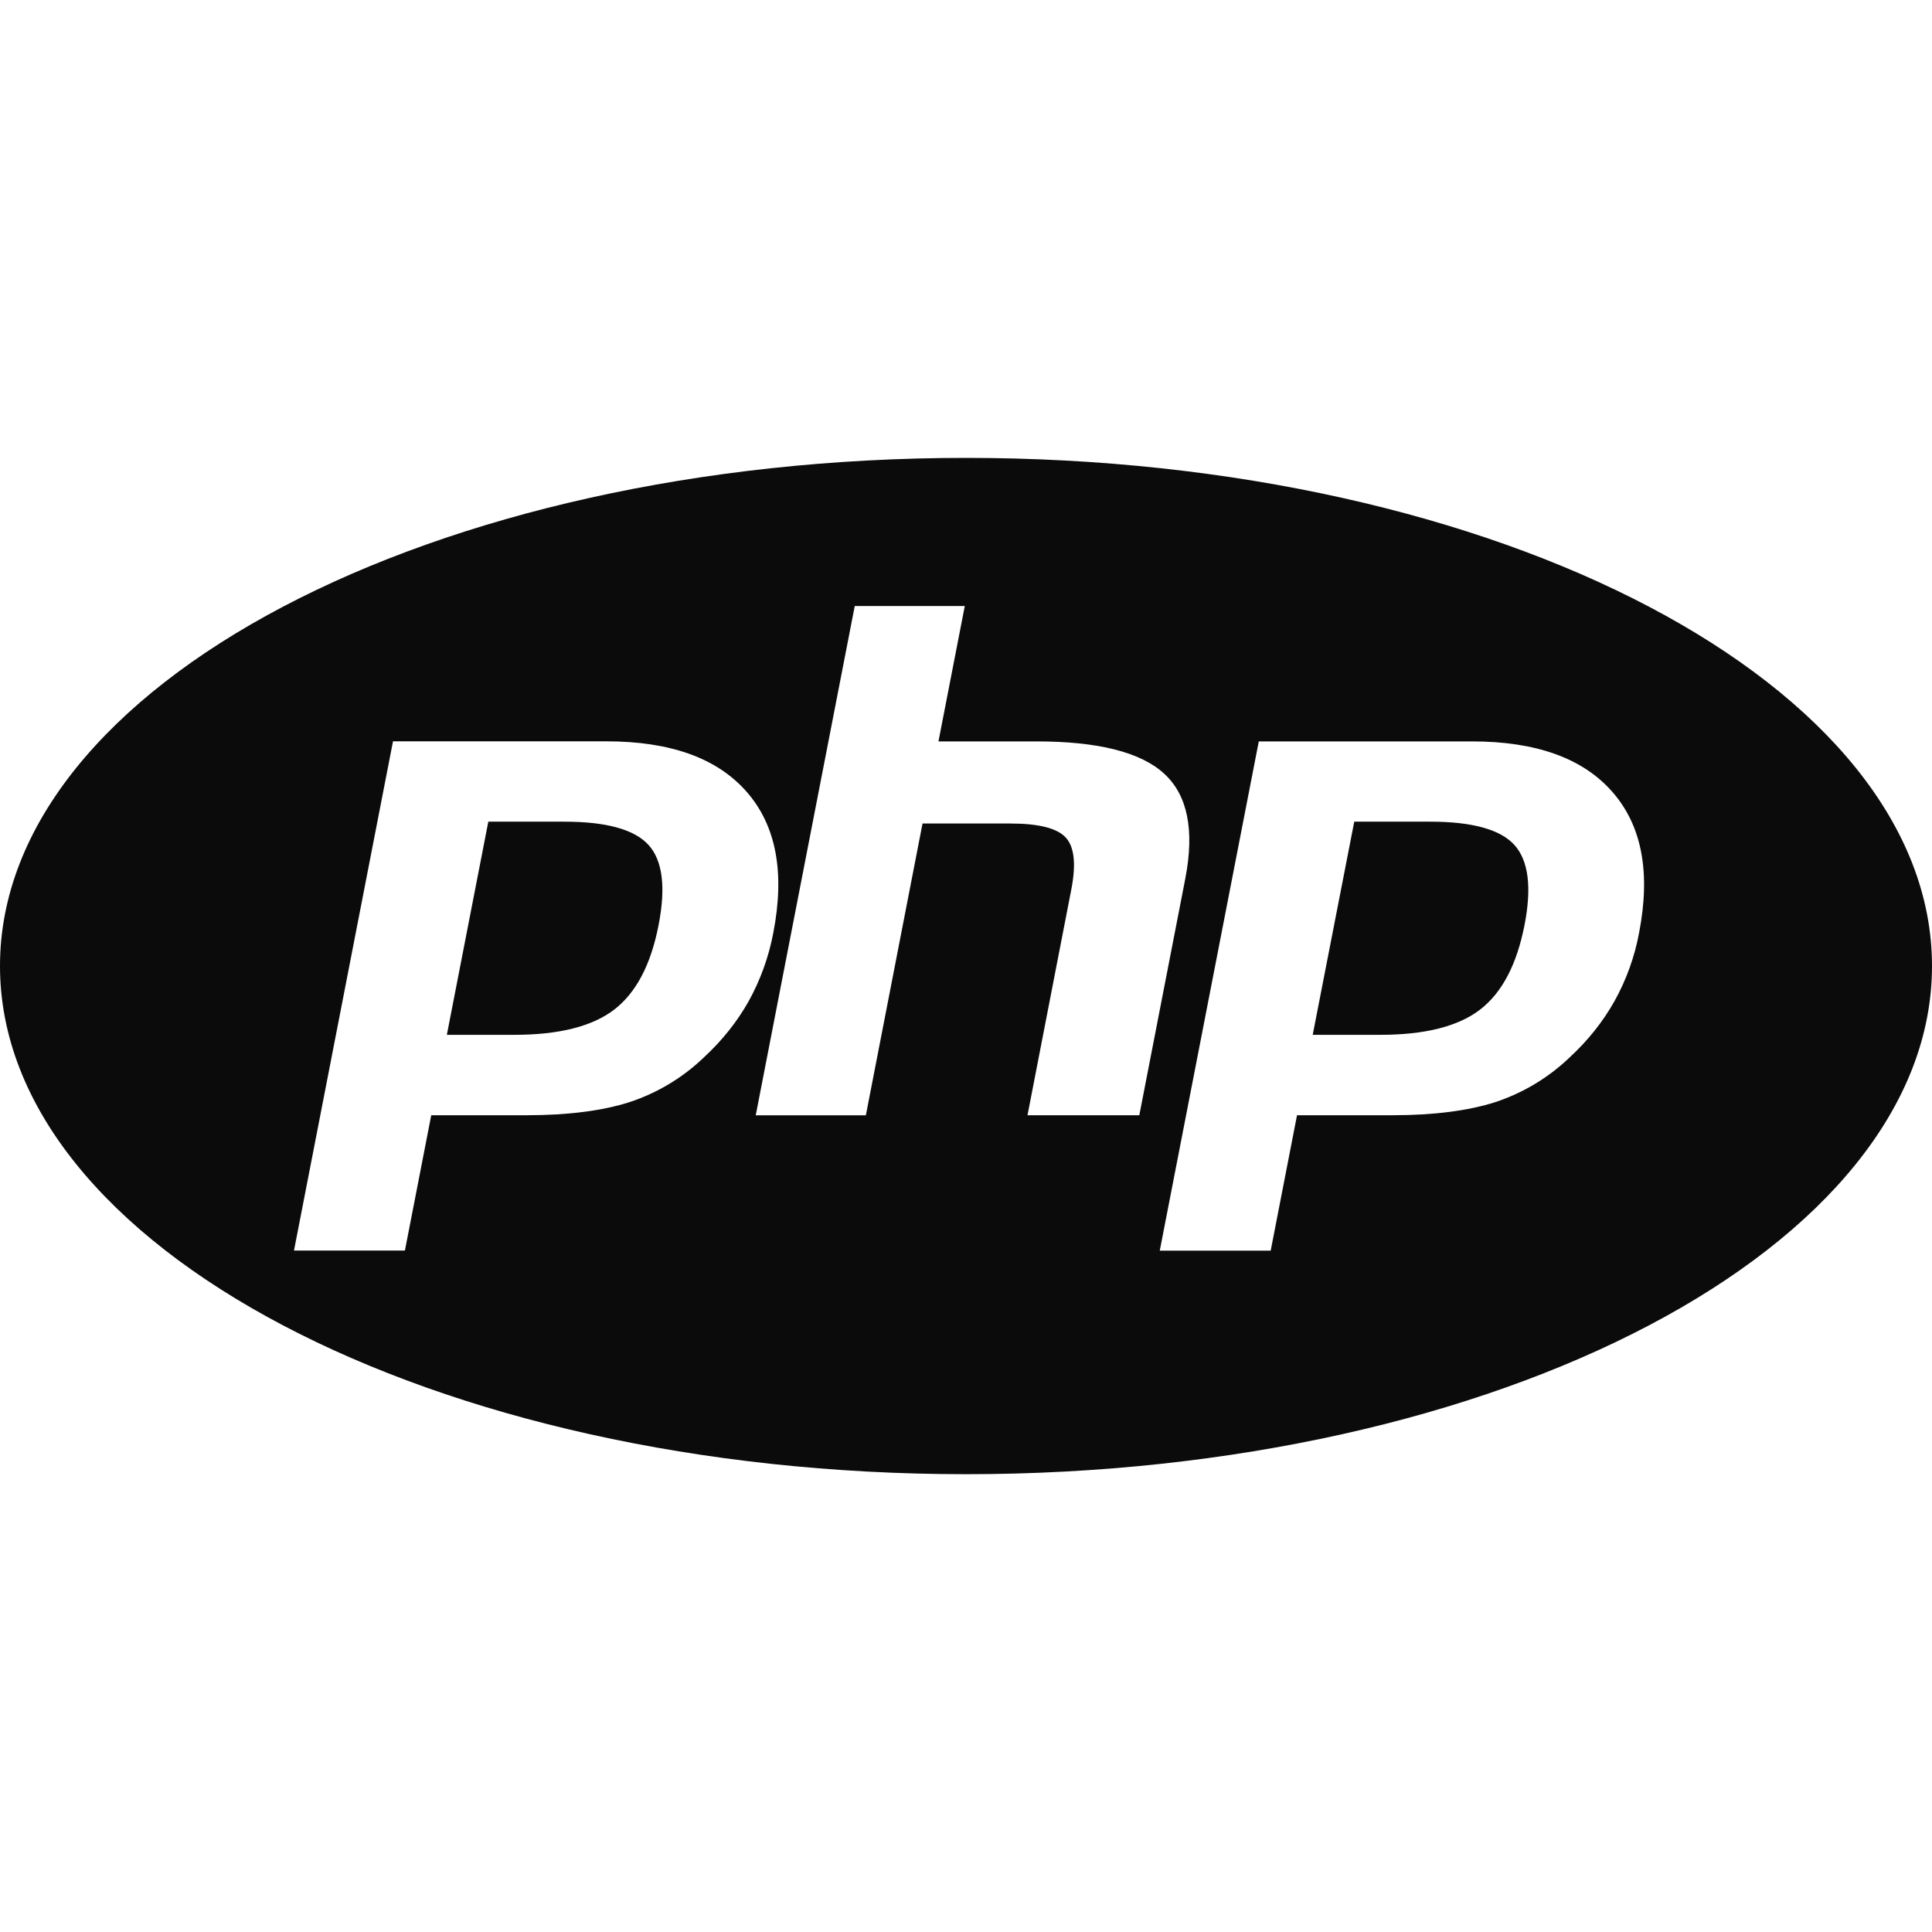
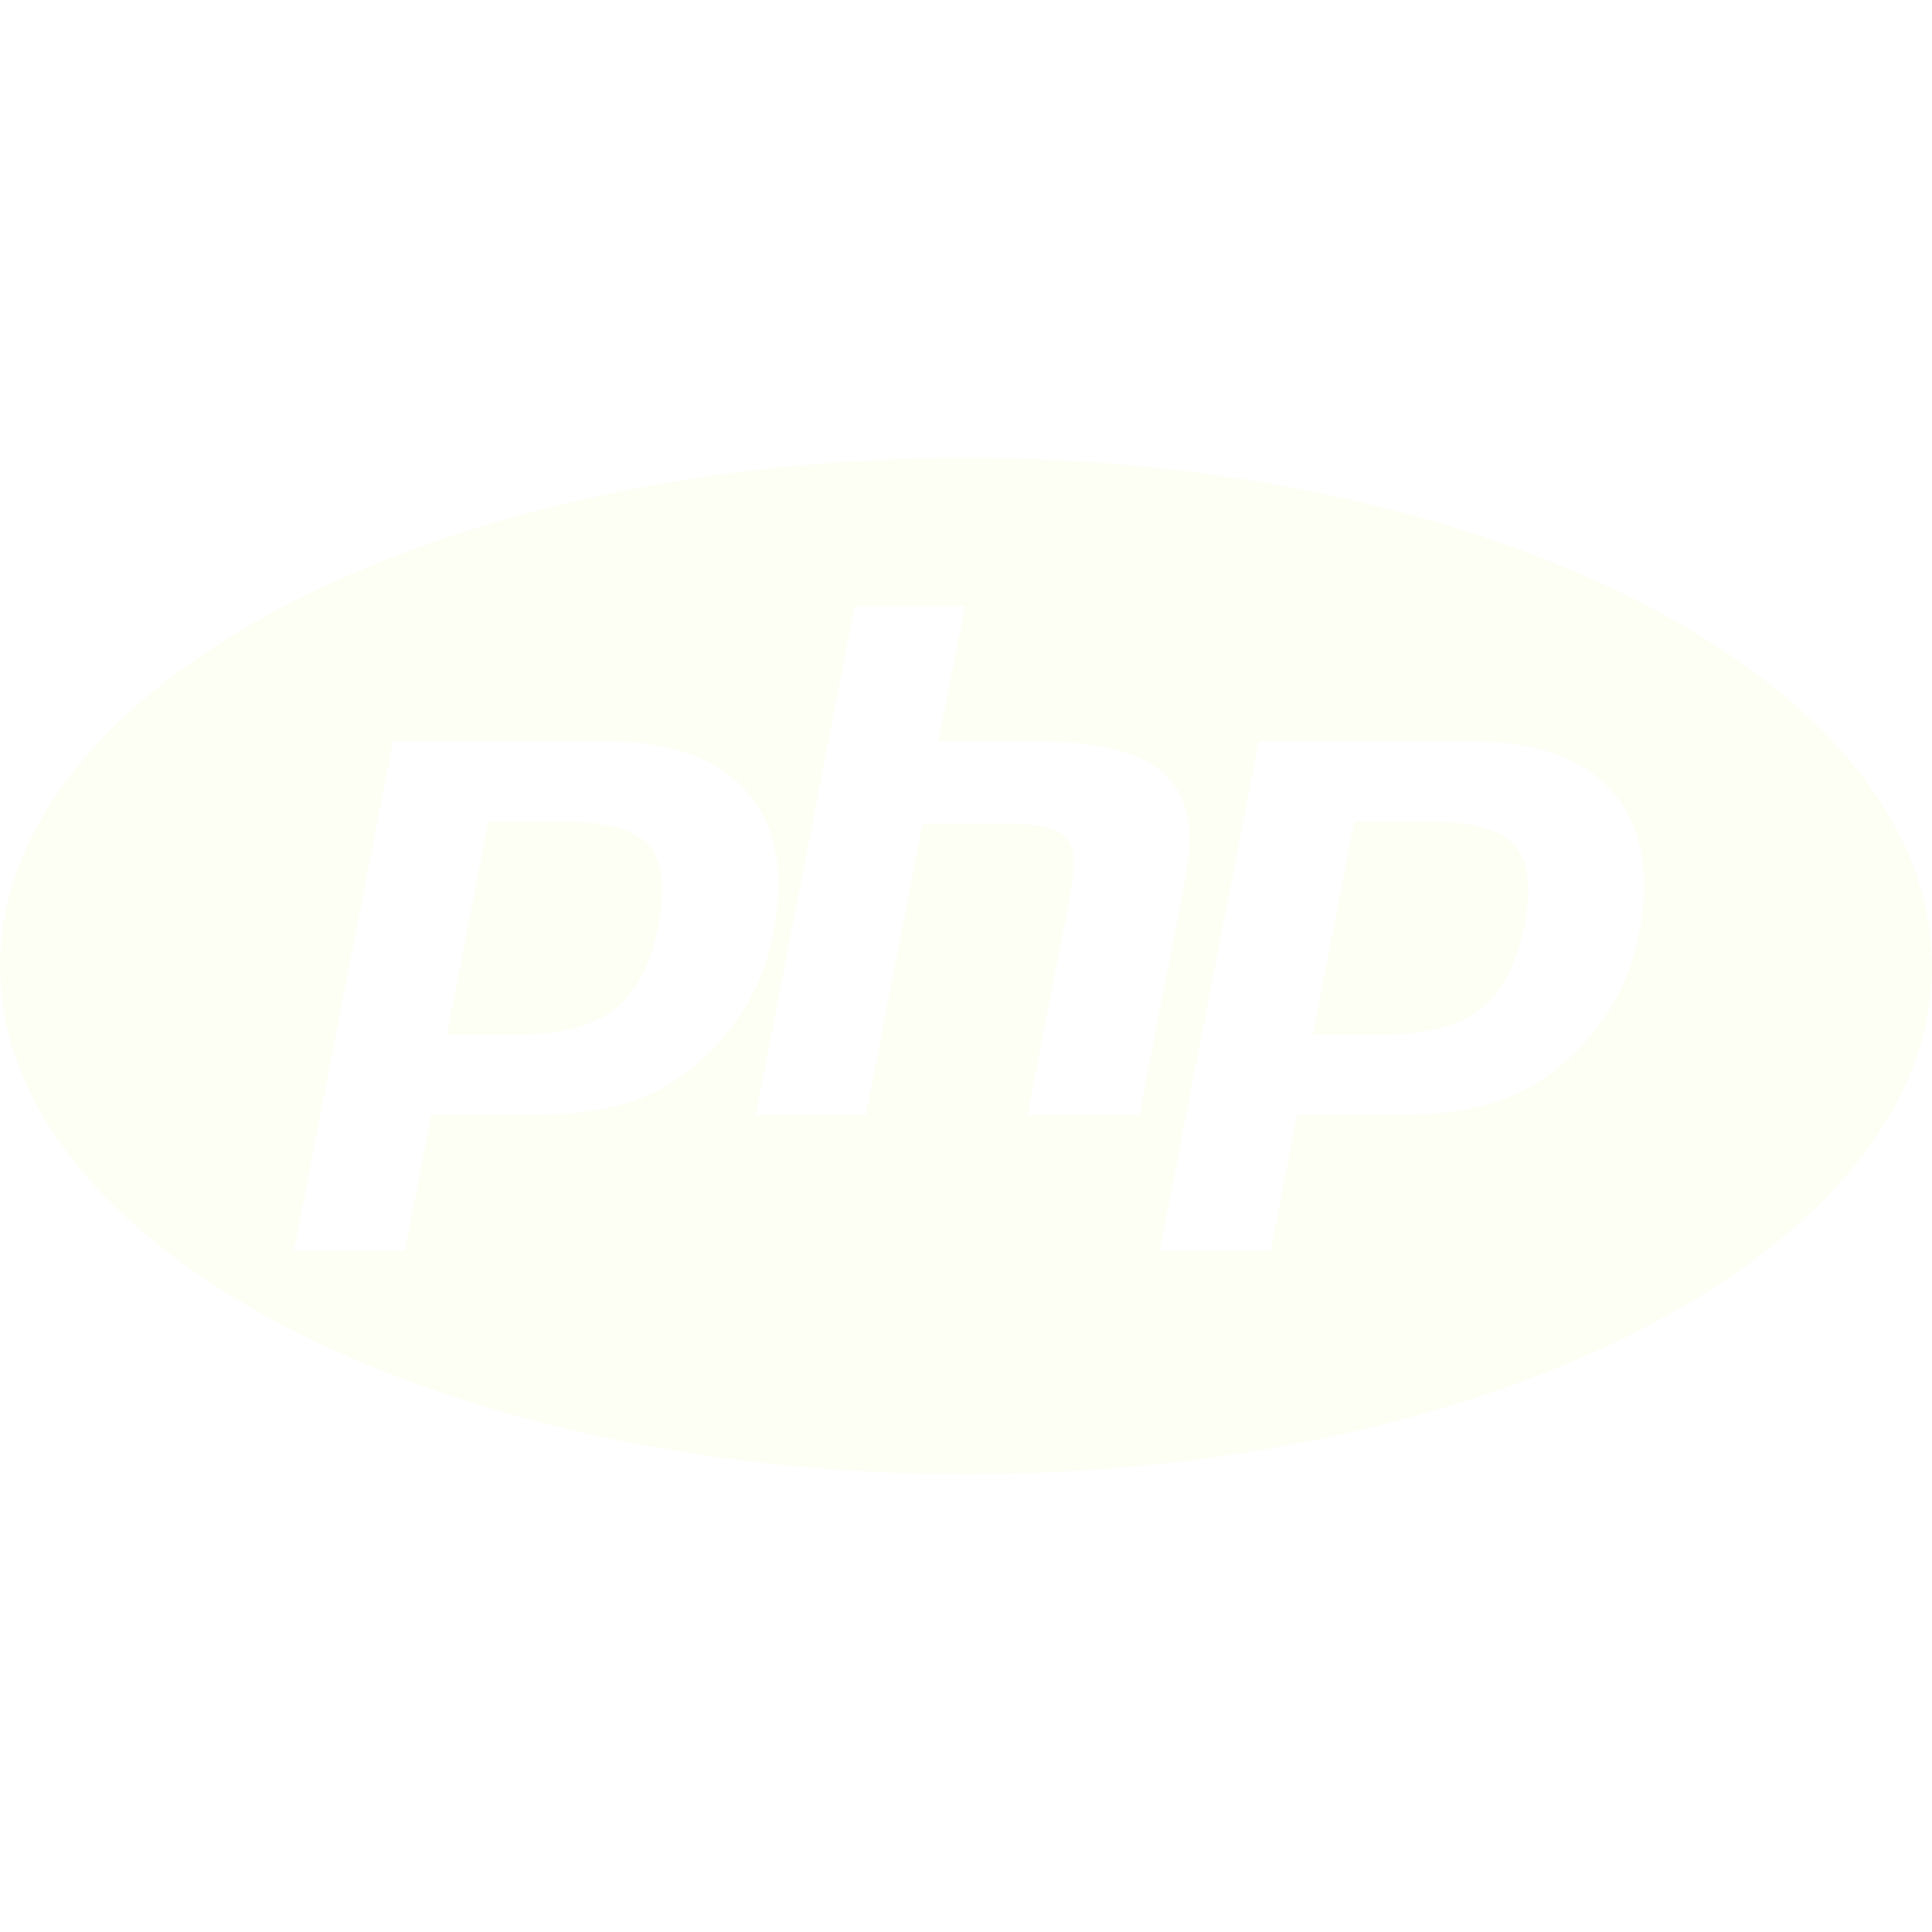
- <svg xmlns="http://www.w3.org/2000/svg" role="img" viewBox="0 0 24 24" width="40" fill="#0c0b0b">
+ <svg xmlns="http://www.w3.org/2000/svg" role="img" viewBox="0 0 24 24" width="40" fill="#fdfff5">
  <path d="M7.01 10.207h-.944l-.515 2.648h.838c.556 0 .97-.105 1.242-.314.272-.21.455-.559.55-1.049.092-.47.05-.802-.124-.995-.175-.193-.523-.29-1.047-.29zM12 5.688C5.373 5.688 0 8.514 0 12s5.373 6.313 12 6.313S24 15.486 24 12c0-3.486-5.373-6.312-12-6.312zm-3.26 7.451c-.261.25-.575.438-.917.551-.336.108-.765.164-1.285.164H5.357l-.327 1.681H3.652l1.23-6.326h2.65c.797 0 1.378.209 1.744.628.366.418.476 1.002.33 1.752a2.836 2.836 0 0 1-.305.847c-.143.255-.33.49-.561.703zm4.024.715l.543-2.799c.063-.318.039-.536-.068-.651-.107-.116-.336-.174-.687-.174H11.46l-.704 3.625H9.388l1.23-6.327h1.367l-.327 1.682h1.218c.767 0 1.295.134 1.586.401s.378.7.263 1.299l-.572 2.944h-1.389zm7.597-2.265a2.782 2.782 0 0 1-.305.847c-.143.255-.33.49-.561.703a2.44 2.44 0 0 1-.917.551c-.336.108-.765.164-1.286.164h-1.18l-.327 1.682h-1.378l1.23-6.326h2.649c.797 0 1.378.209 1.744.628.366.417.477 1.001.331 1.751zM17.766 10.207h-.943l-.516 2.648h.838c.557 0 .971-.105 1.242-.314.272-.21.455-.559.551-1.049.092-.47.049-.802-.125-.995s-.524-.29-1.047-.29z" />
</svg>
